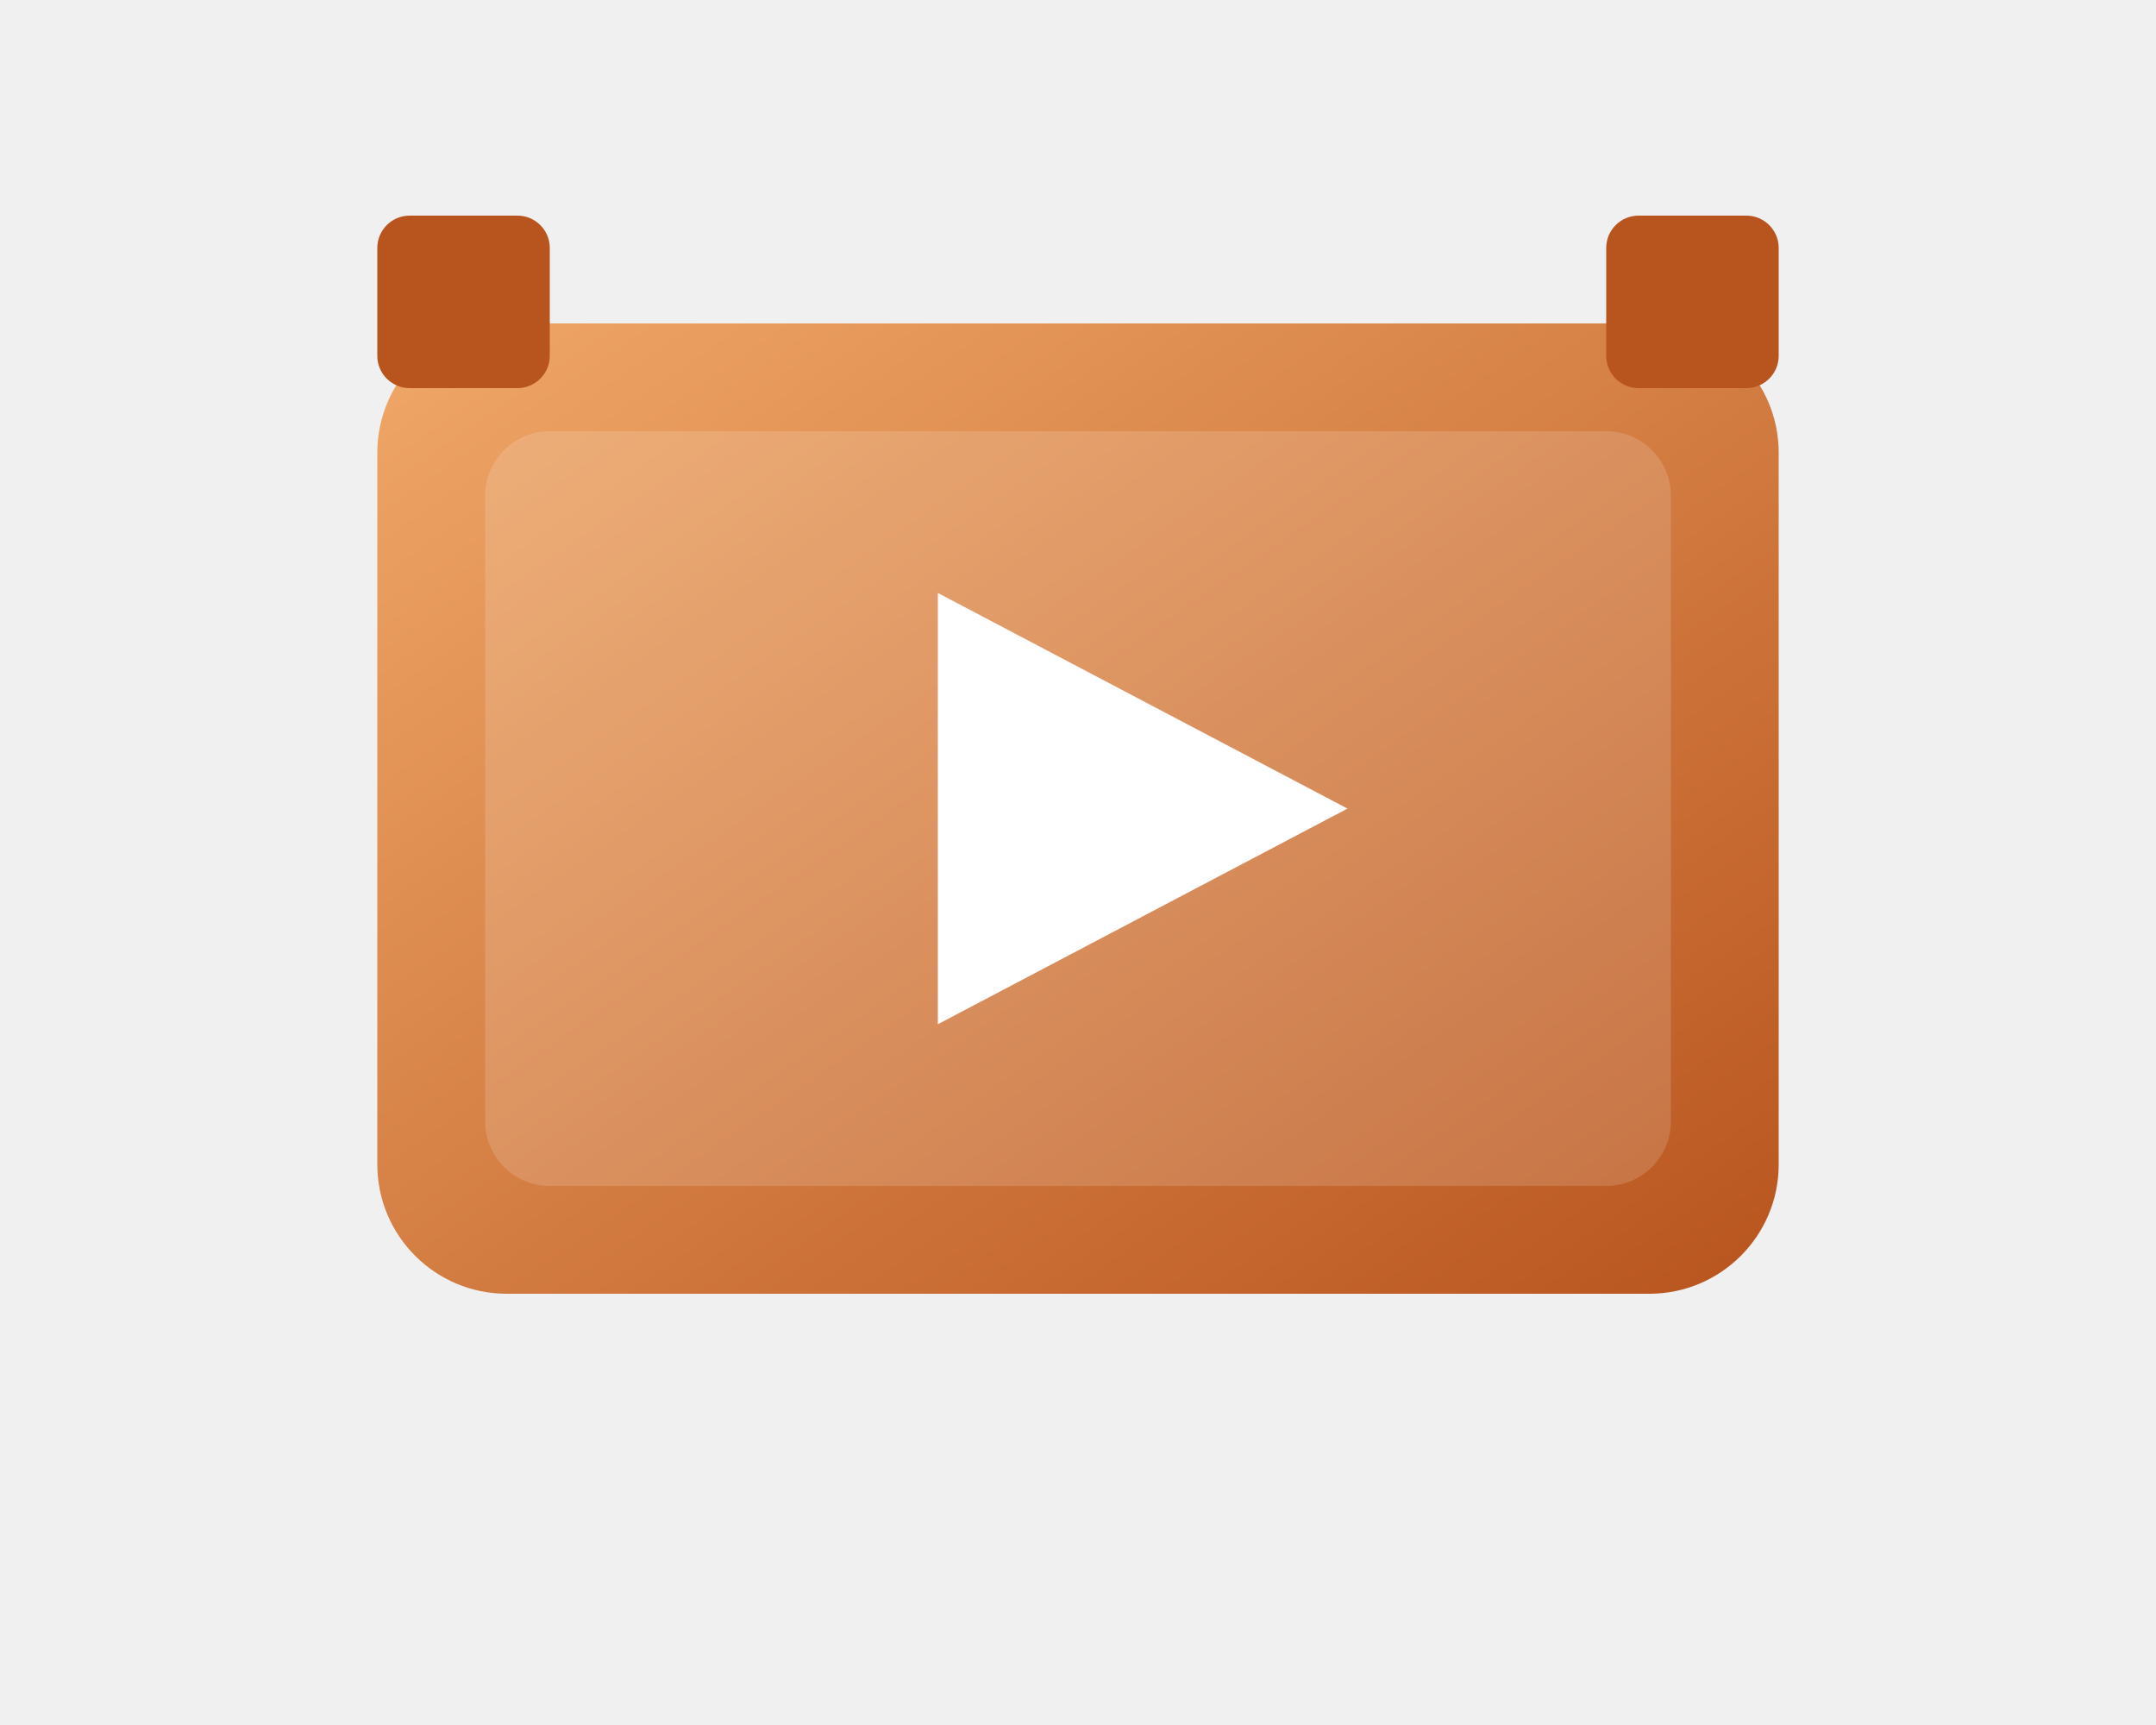
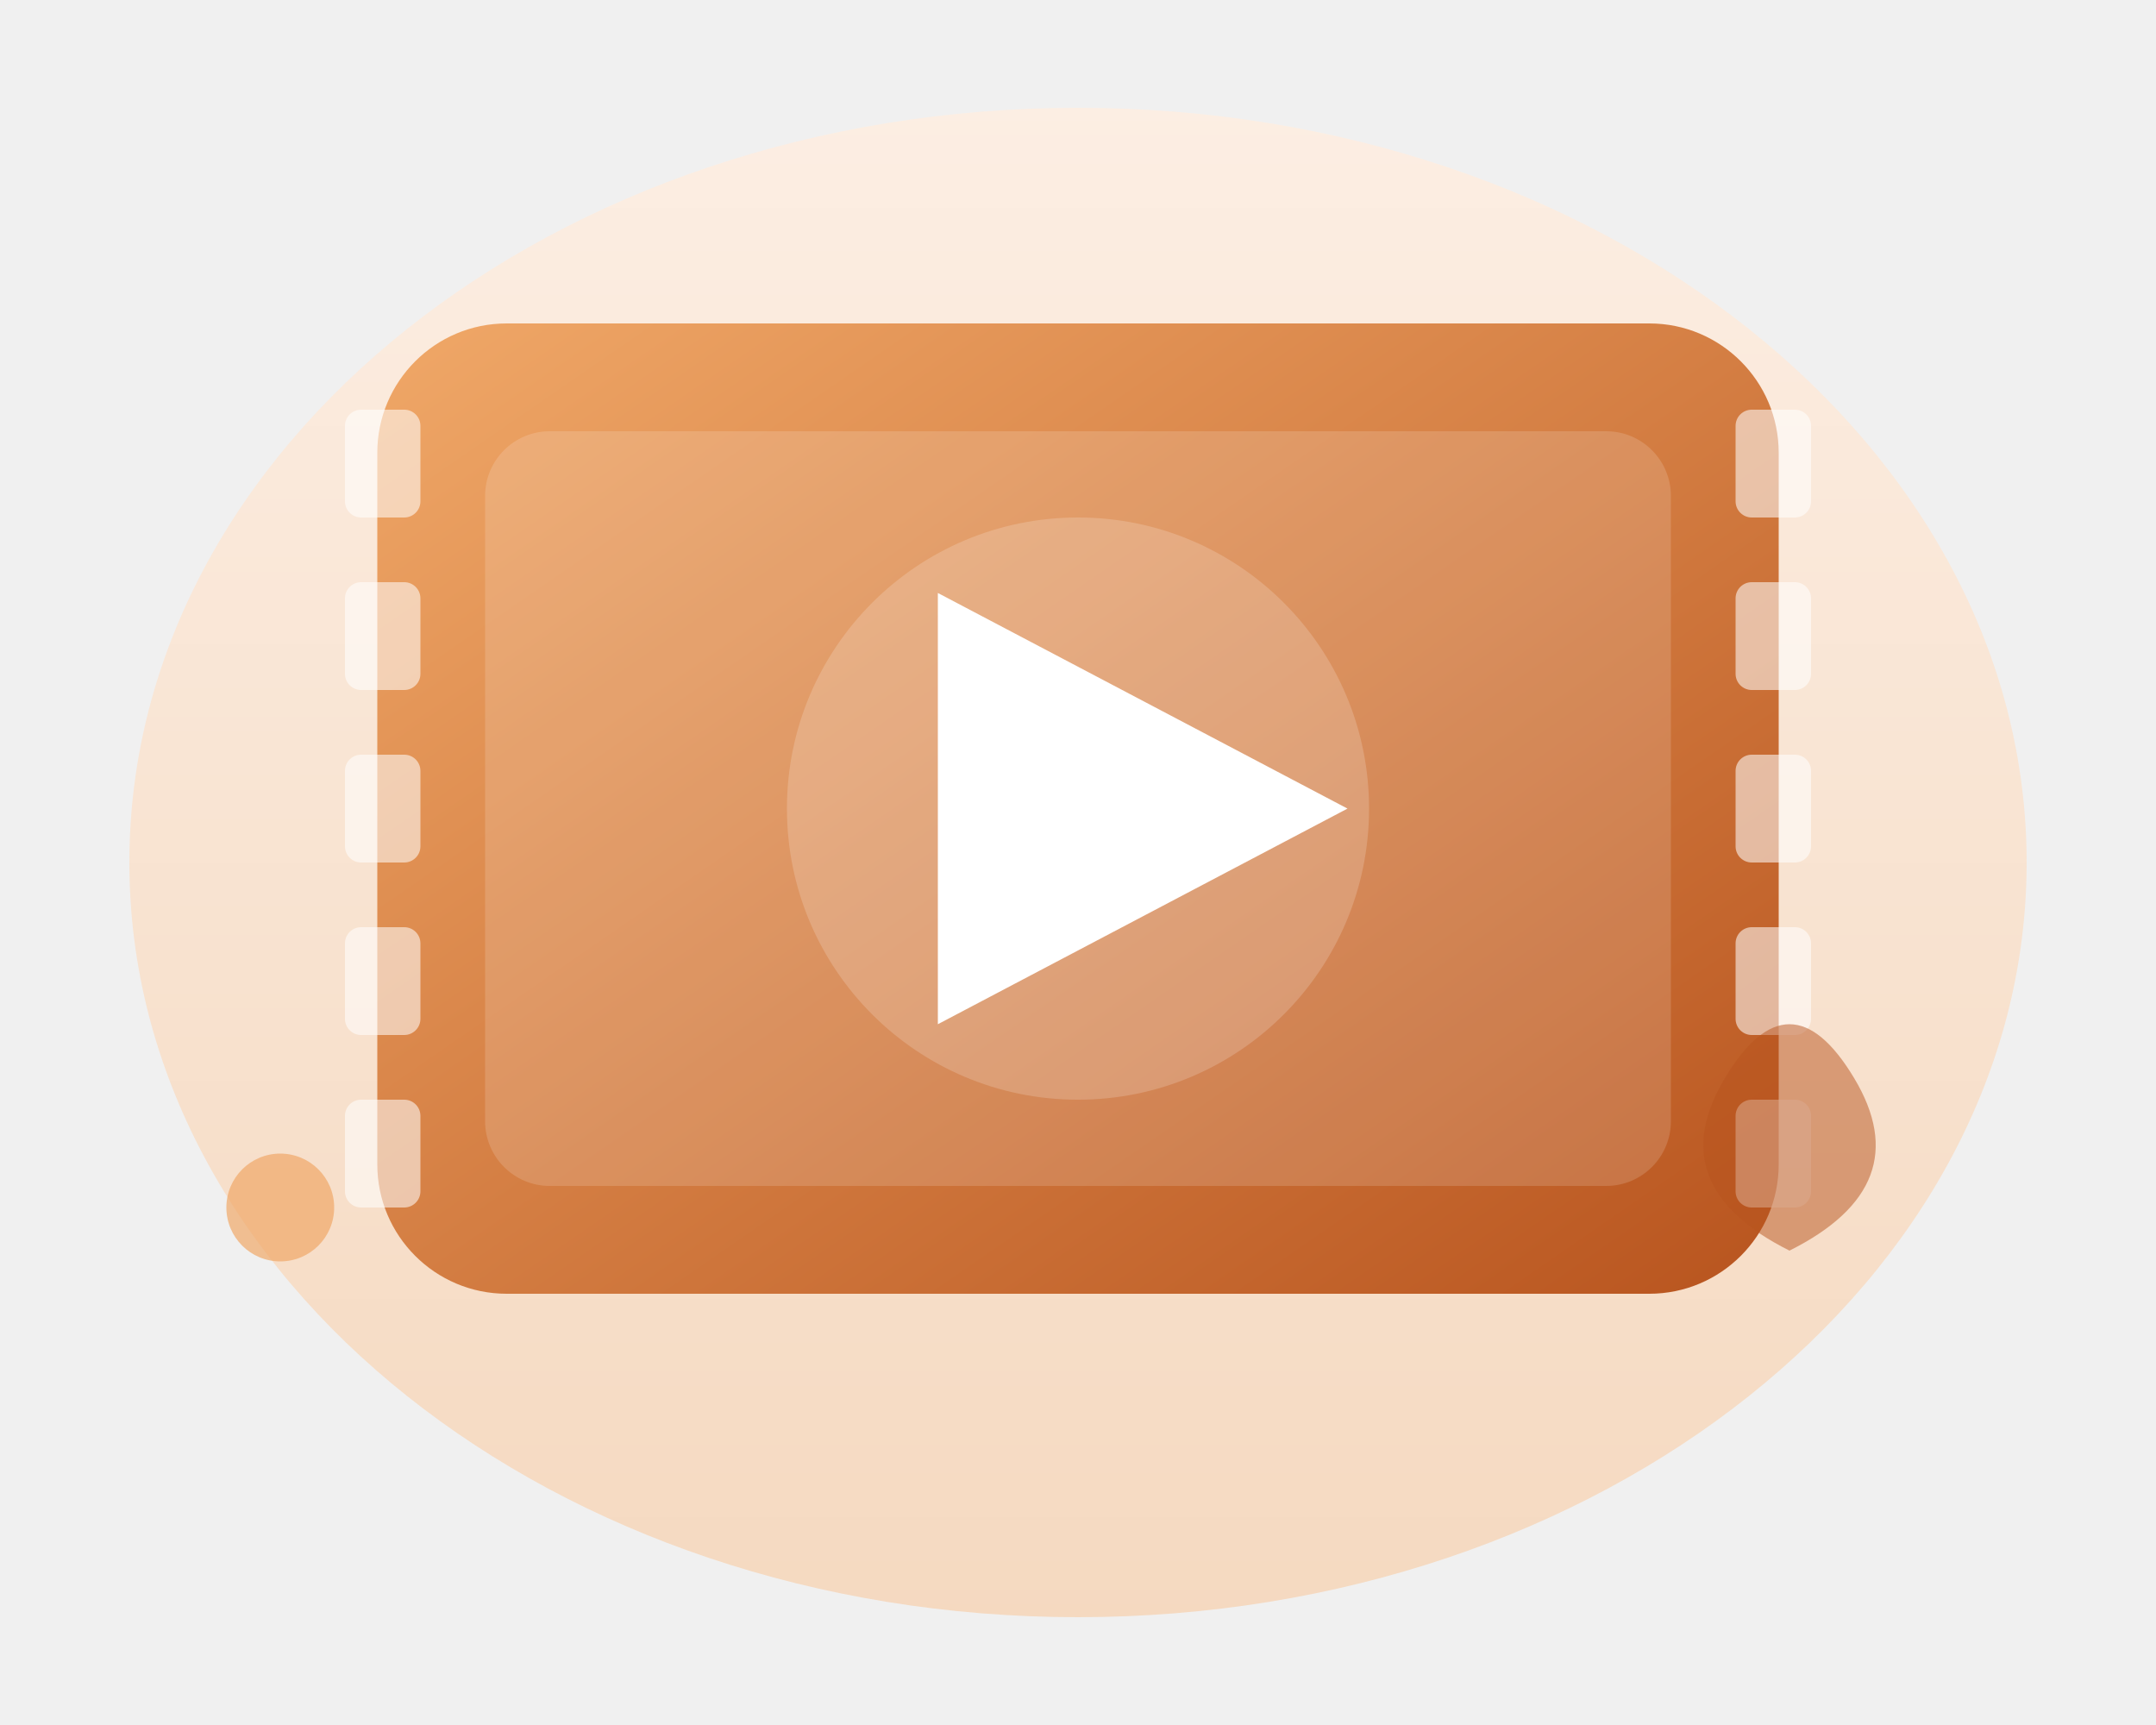
<svg xmlns="http://www.w3.org/2000/svg" viewBox="0 0 200 160">
  <defs>
    <linearGradient id="g4" x1="0" y1="0" x2="1" y2="1">
      <stop offset="0%" stop-color="#F0A868" />
      <stop offset="100%" stop-color="#B8541E" />
    </linearGradient>
+     <linearGradient id="g4b" x1="0" y1="0" x2="0" y2="1">
+       <stop offset="0%" stop-color="#FCEEE3" />
+       <stop offset="100%" stop-color="#F5D9C0" />
+     </linearGradient>
  </defs>
+   <ellipse cx="100" cy="80" rx="88" ry="70" fill="url(#g4b)" />
  <g transform="translate(35,30)">
    <rect x="0" y="0" width="130" height="90" rx="12" fill="url(#g4)" />
    <rect x="10" y="10" width="110" height="70" rx="6" fill="#fff" opacity="0.15" />
+     <g fill="#fff" opacity="0.55">
+       <rect x="-3" y="8" width="7" height="10" rx="1.5" />
+       <rect x="-3" y="24" width="7" height="10" rx="1.5" />
+       <rect x="-3" y="40" width="7" height="10" rx="1.5" />
+       <rect x="-3" y="56" width="7" height="10" rx="1.5" />
+       <rect x="-3" y="72" width="7" height="10" rx="1.5" />
+       <rect x="126" y="8" width="7" height="10" rx="1.5" />
+       <rect x="126" y="24" width="7" height="10" rx="1.5" />
+       <rect x="126" y="40" width="7" height="10" rx="1.5" />
+       <rect x="126" y="56" width="7" height="10" rx="1.5" />
+       <rect x="126" y="72" width="7" height="10" rx="1.5" />
+     </g>
+     <circle cx="65" cy="45" r="27" fill="#fff" opacity="0.18" />
    <polygon points="52,25 52,65 90,45" fill="#fff" />
-     <rect x="0" y="-10" width="16" height="16" rx="3" fill="#B8541E" />
-     <rect x="114" y="-10" width="16" height="16" rx="3" fill="#B8541E" />
  </g>
+   <path d="M160 100 q6 -10 12 0 q6 10 -6 16 q-12 -6 -6 -16" fill="#B8541E" opacity="0.5" />
+   <circle cx="26" cy="112" r="5" fill="#F0A868" opacity="0.7" />
</svg>
